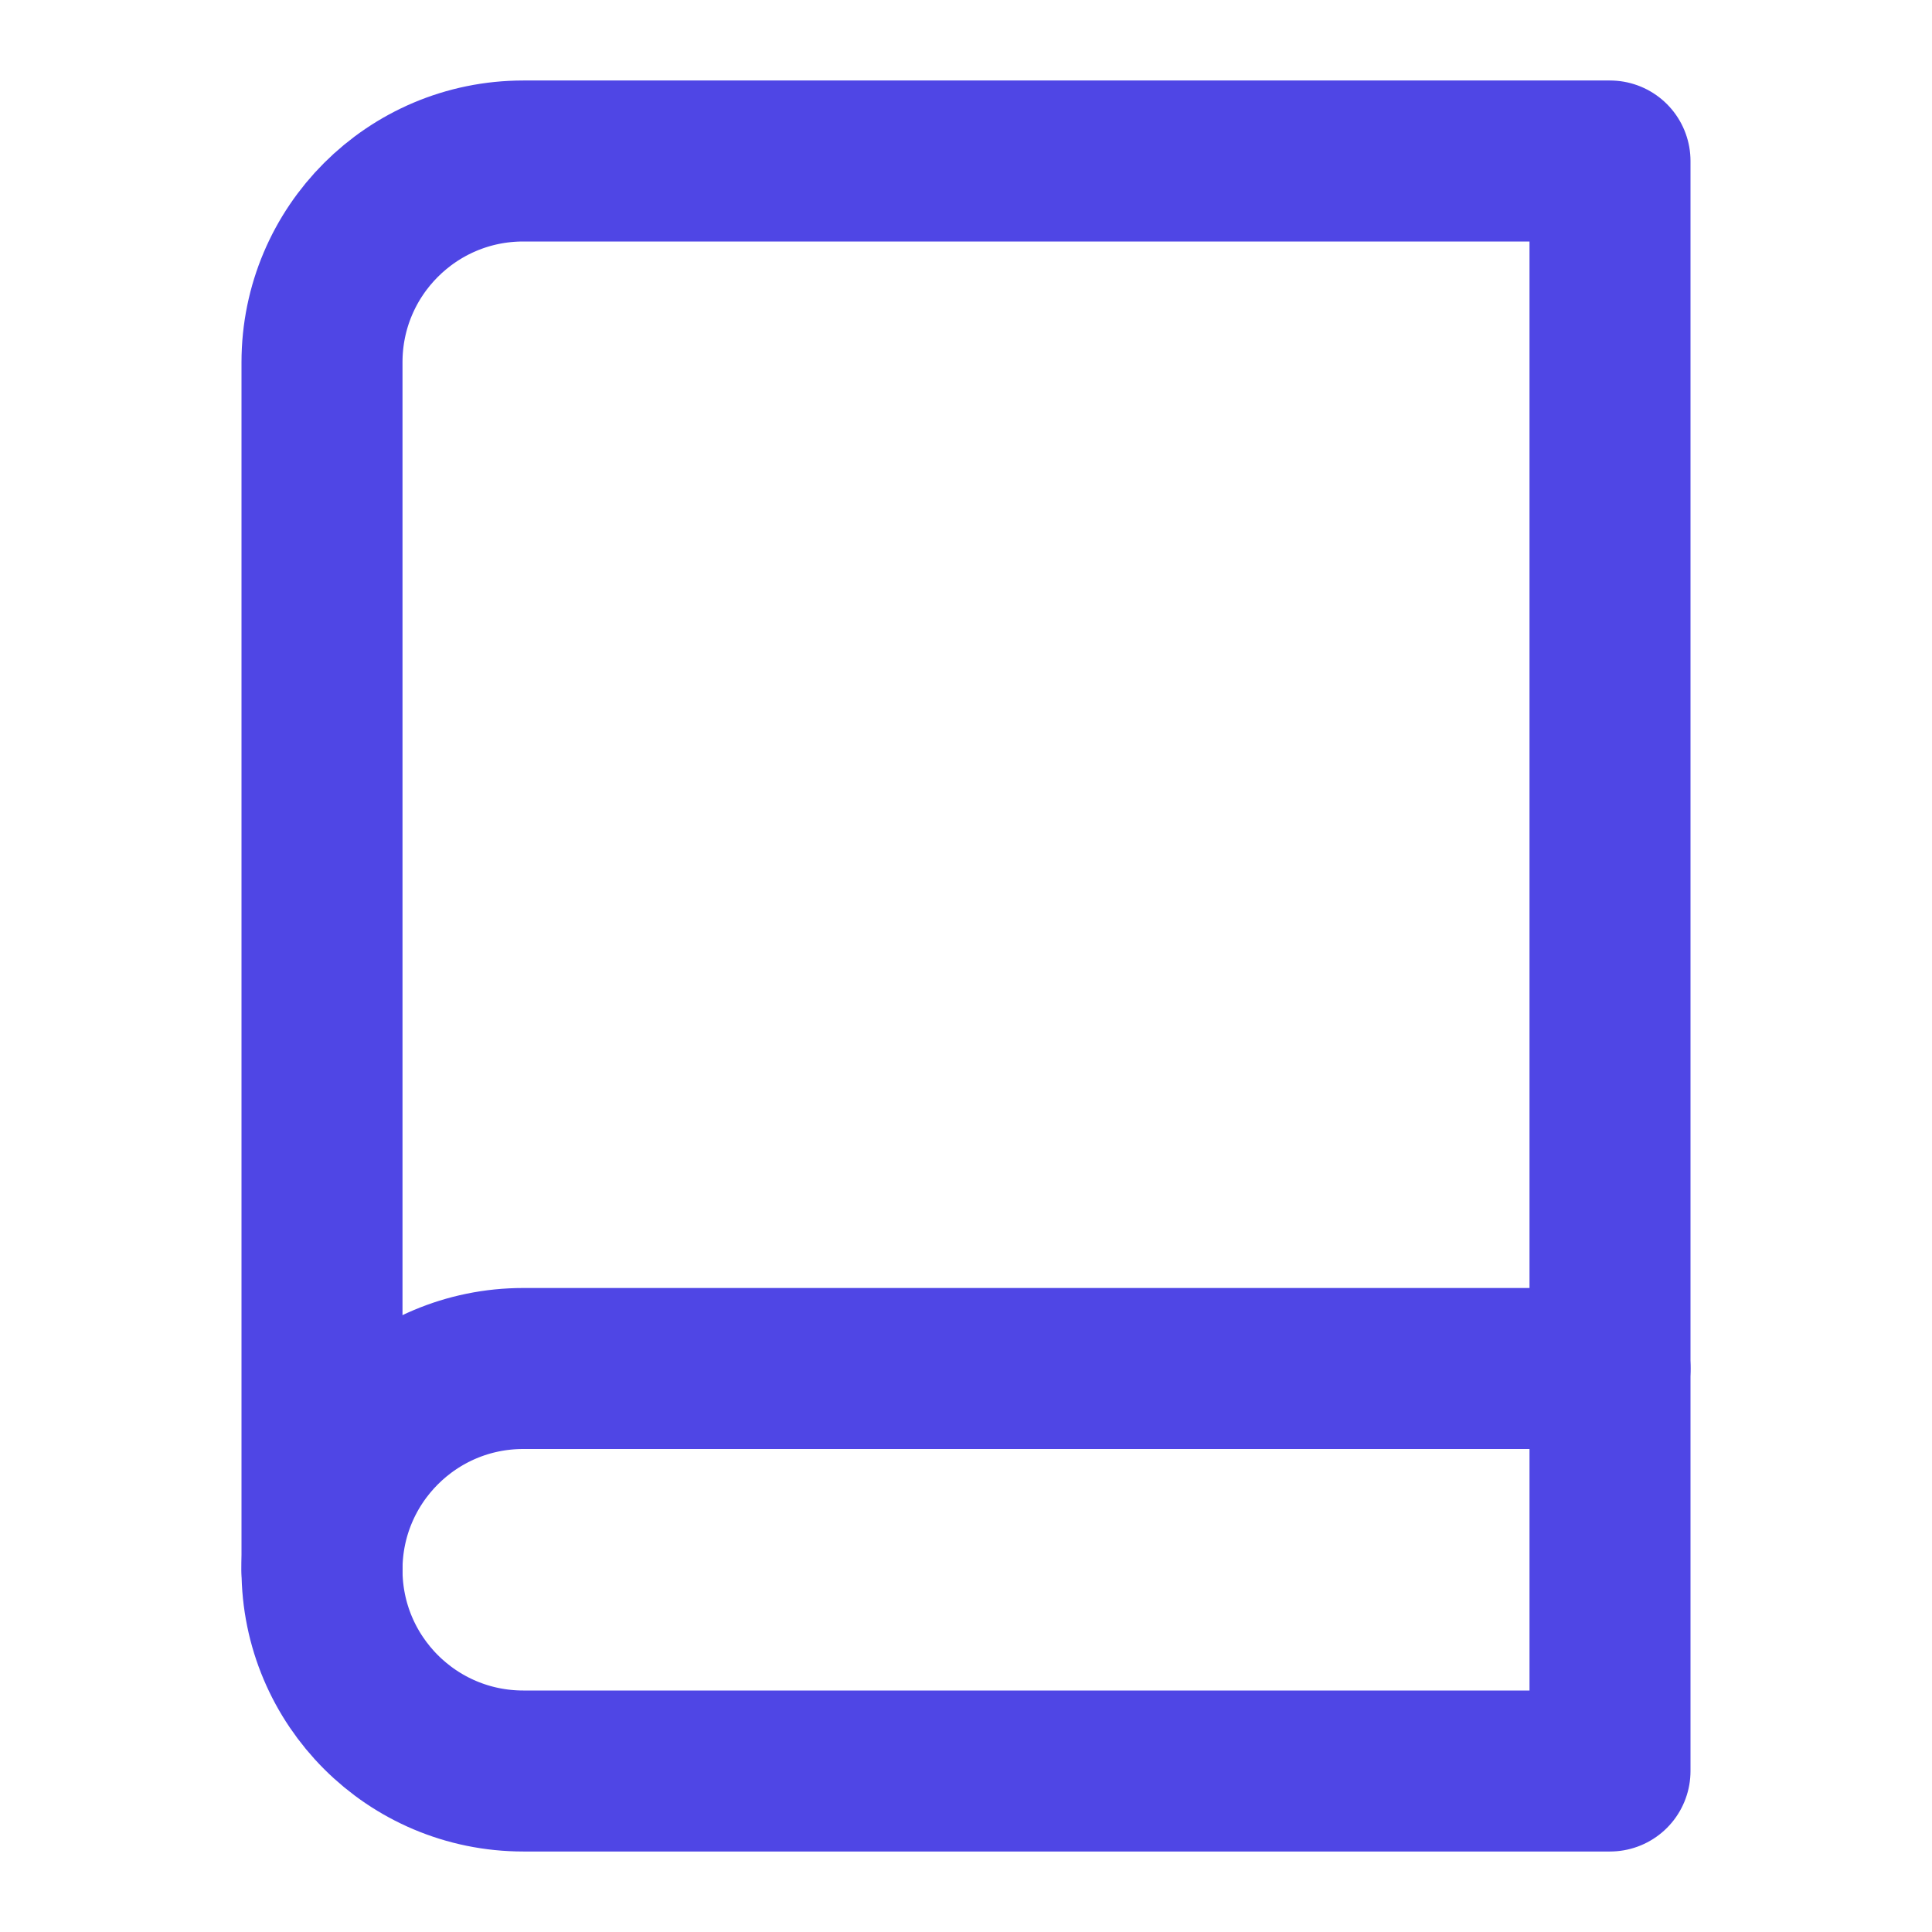
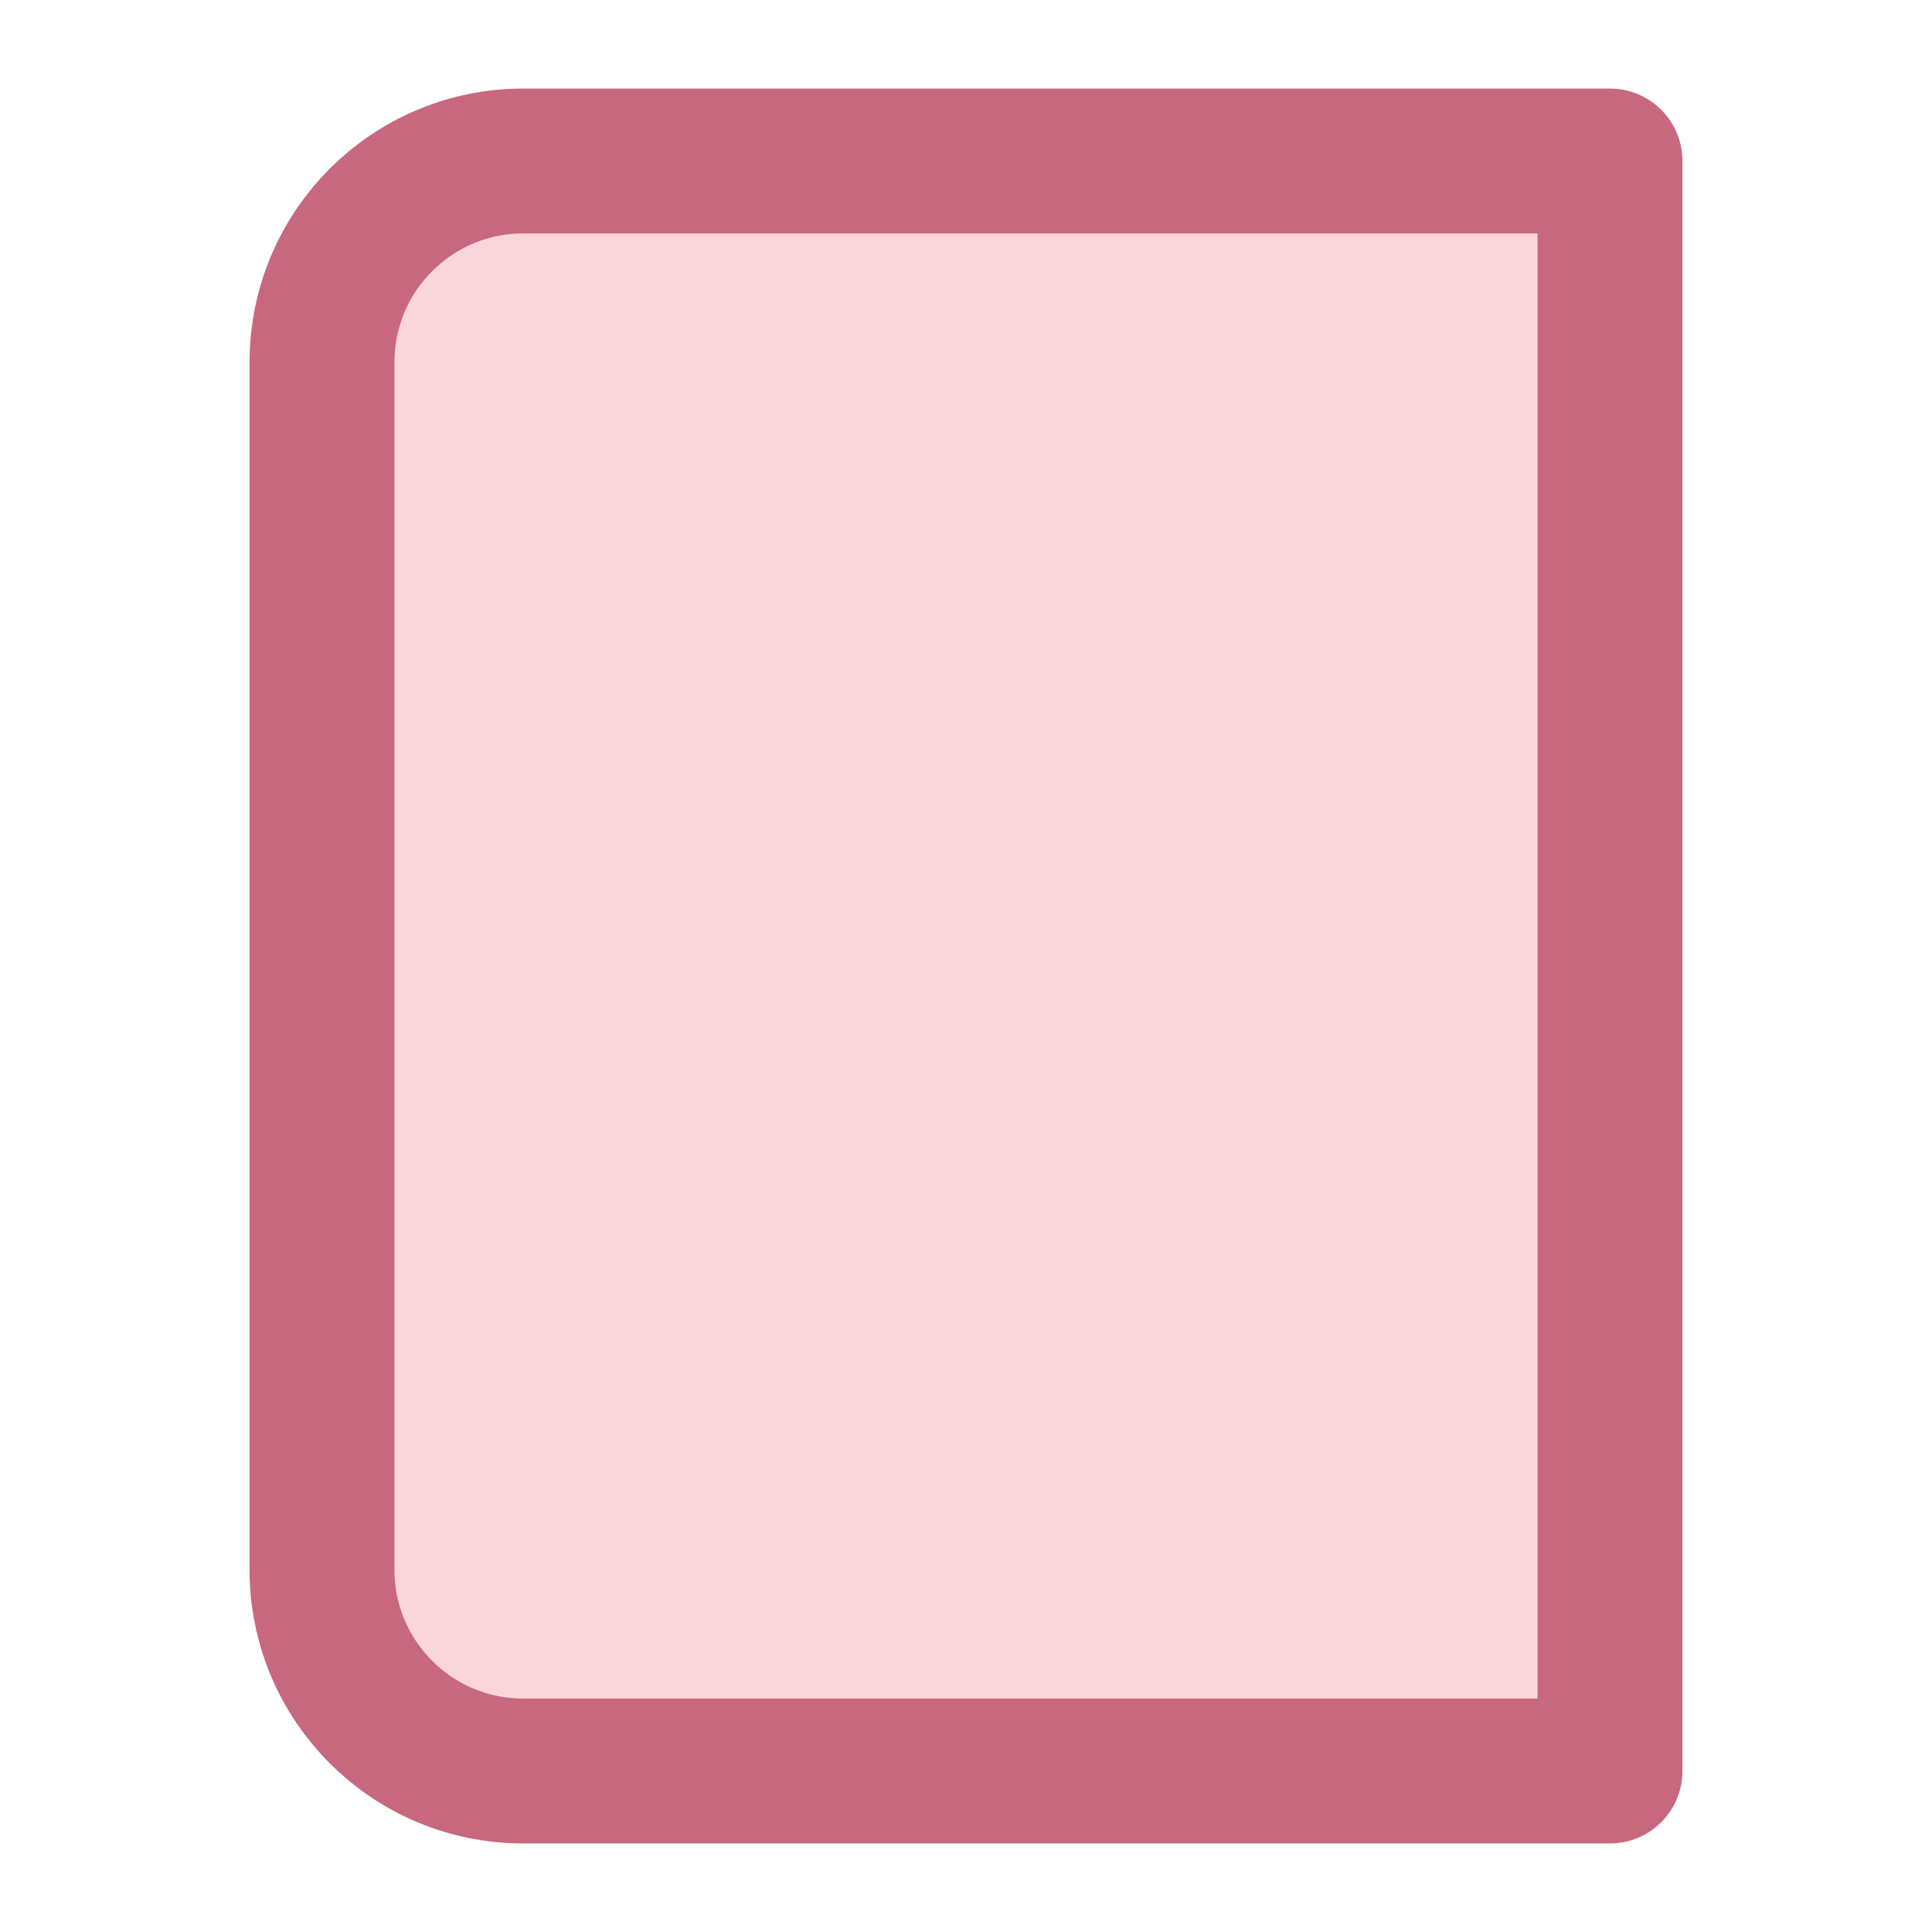
- <svg xmlns="http://www.w3.org/2000/svg" viewBox="0 0 24 24" fill="none" stroke="#4f46e5" stroke-width="2" stroke-linecap="round" stroke-linejoin="round">
+ <svg xmlns="http://www.w3.org/2000/svg" viewBox="0 0 24 24" fill="#fbd5dc" stroke="#c8687f" stroke-width="1.8" stroke-linecap="round" stroke-linejoin="round">
  <path d="M4 19.5A2.5 2.5 0 0 1 6.5 17H20" />
  <path d="M6.5 2H20v20H6.5A2.5 2.5 0 0 1 4 19.5v-15A2.5 2.5 0 0 1 6.5 2z" />
</svg>
